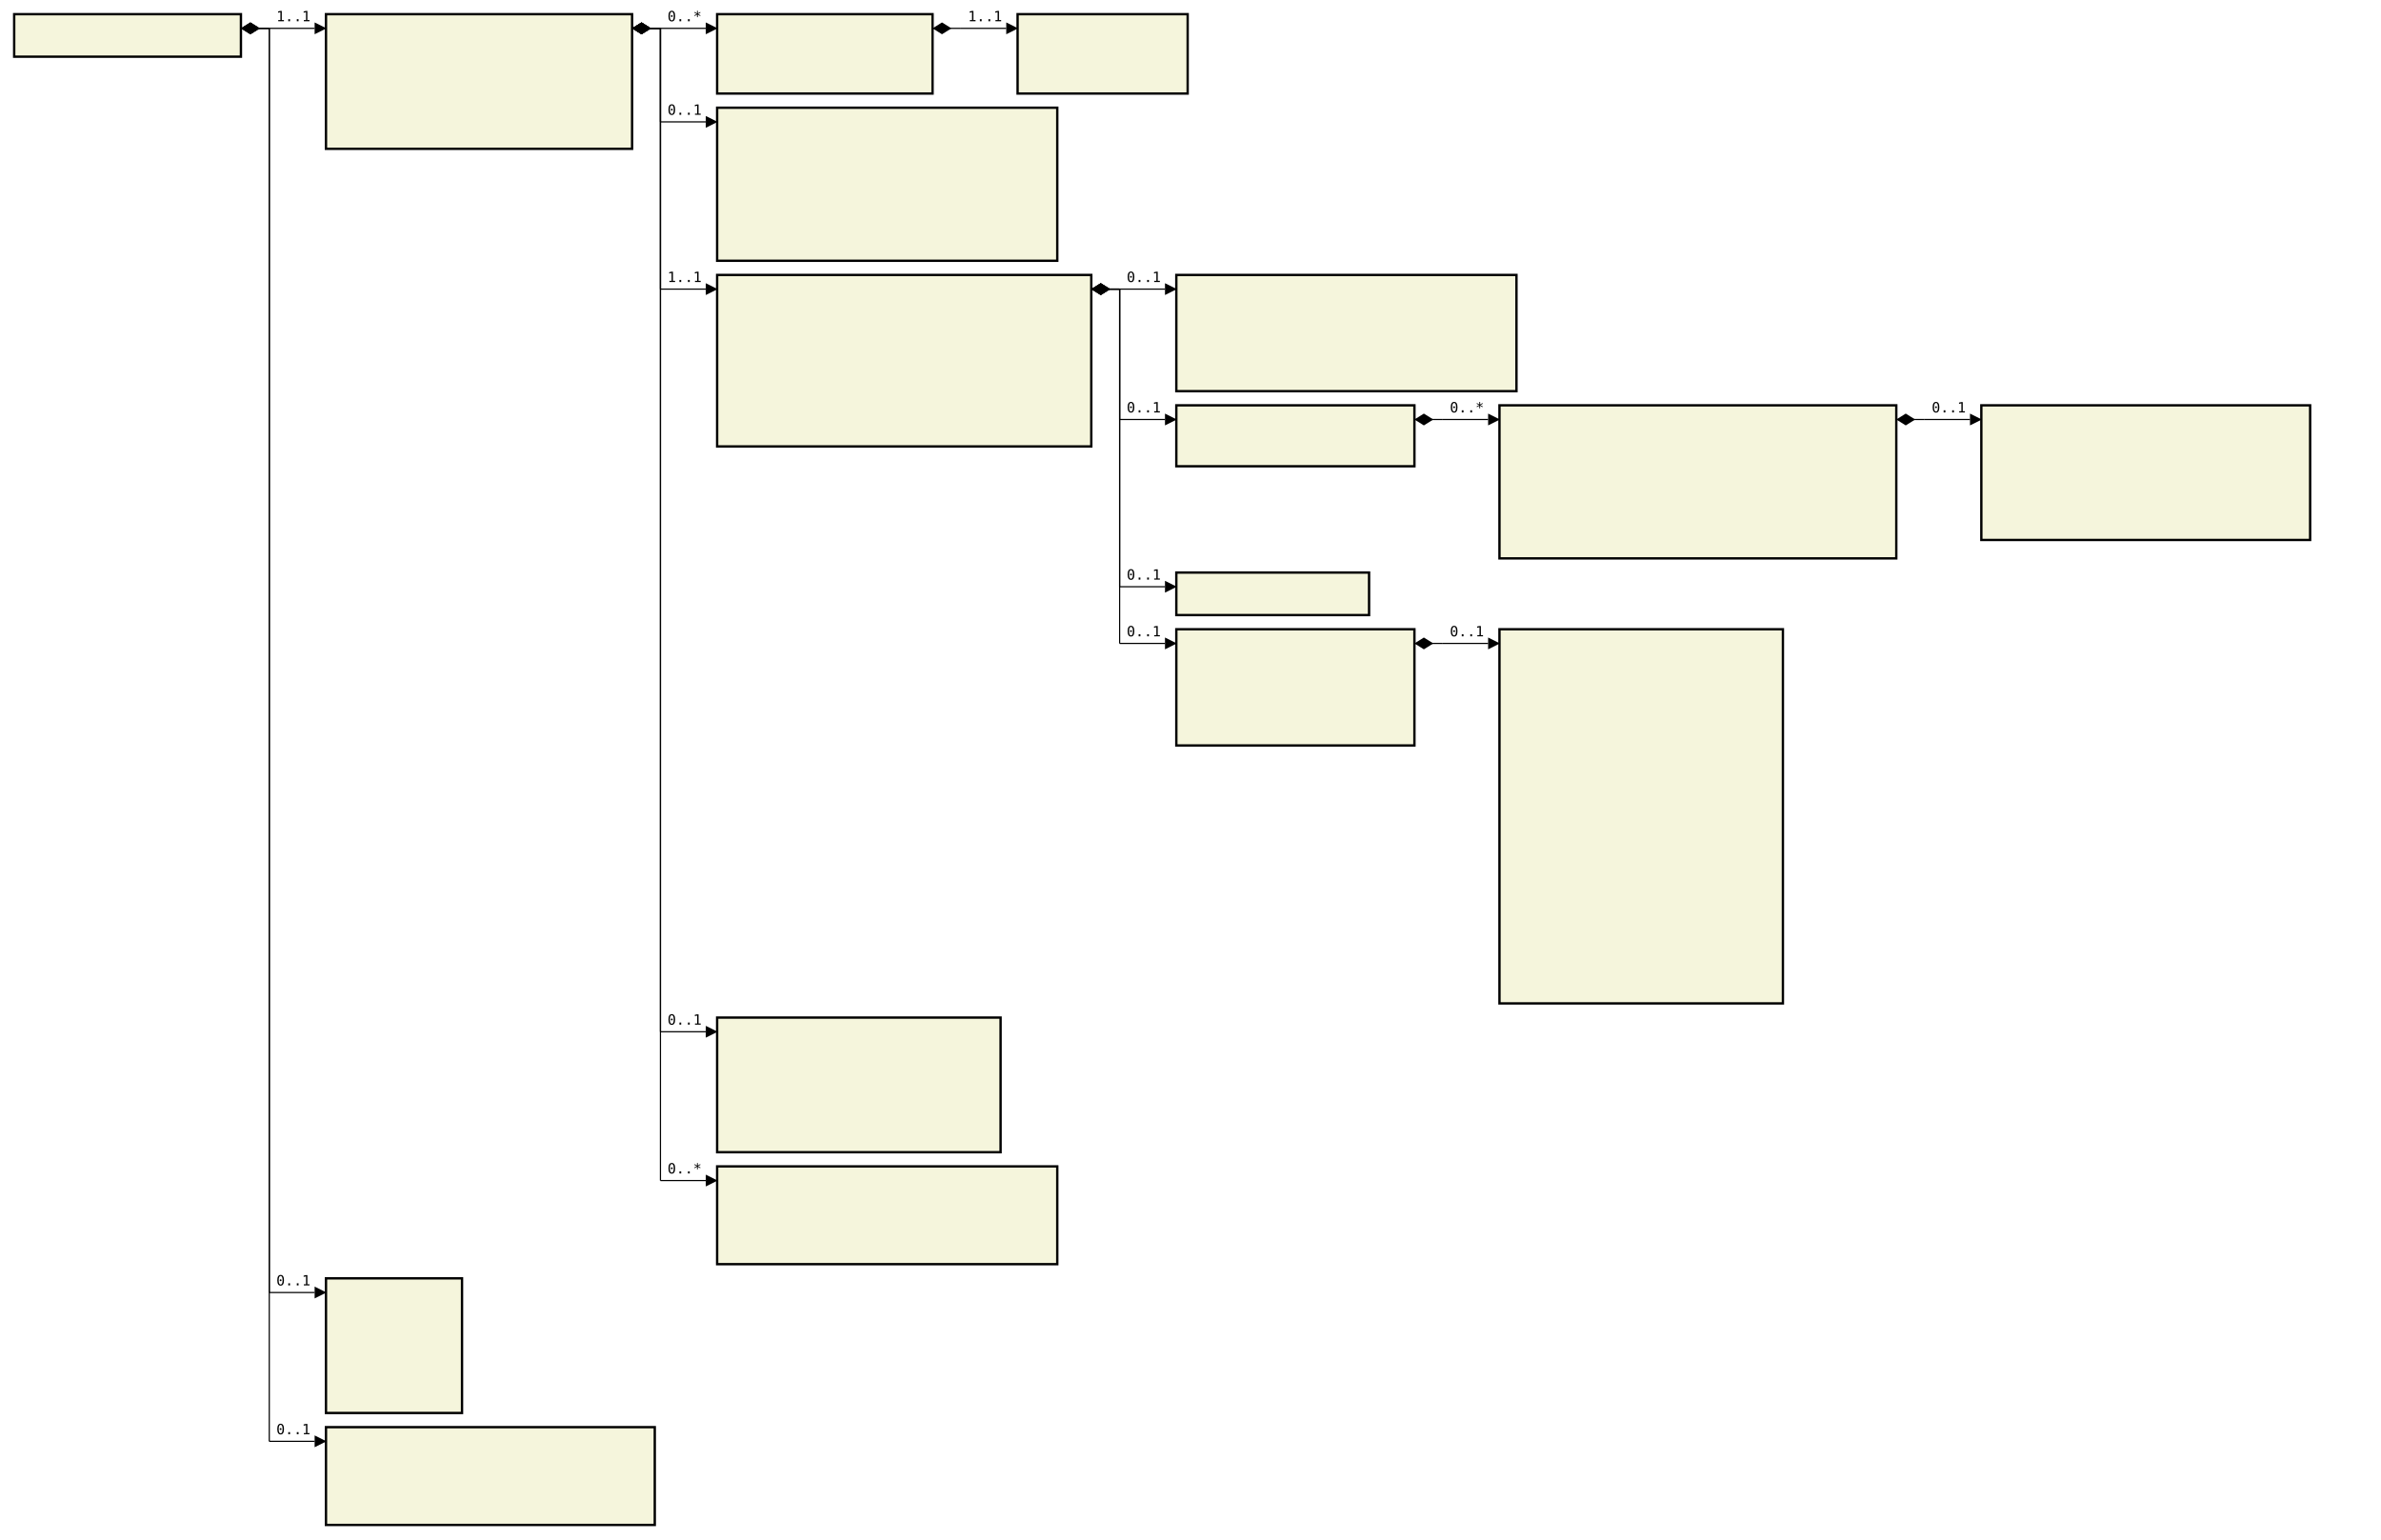
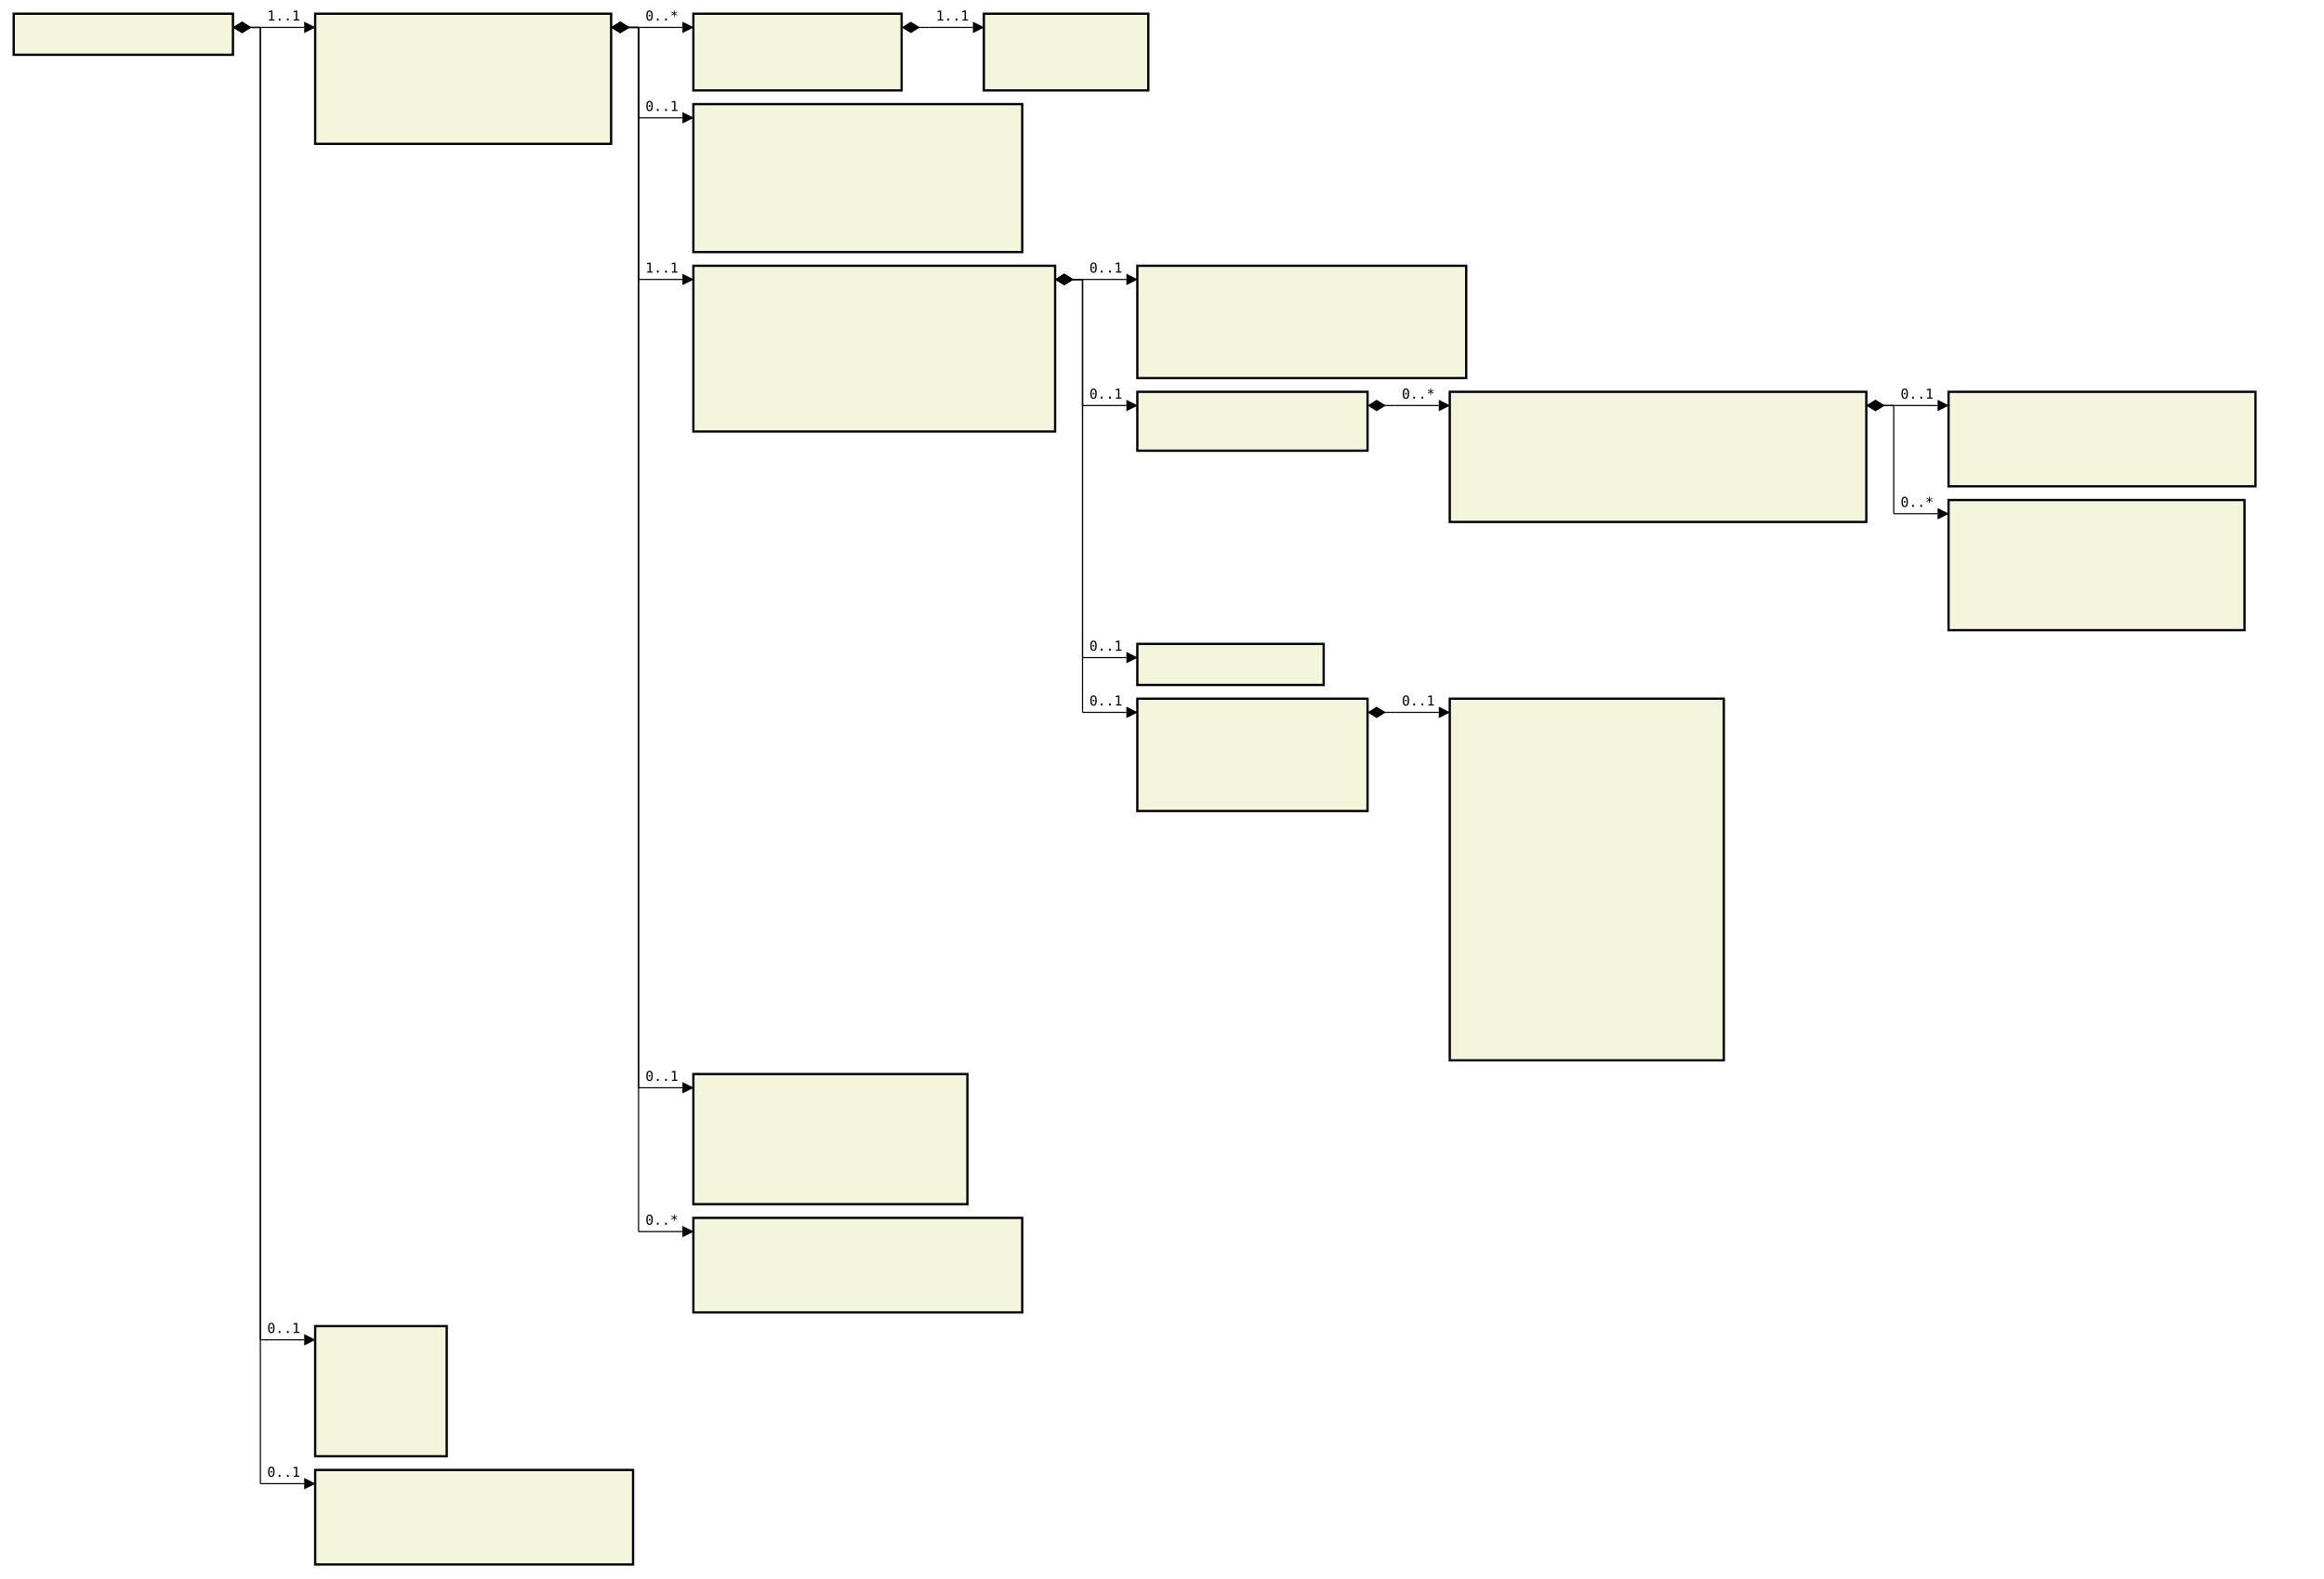
- <svg xmlns="http://www.w3.org/2000/svg" font-family="monospace" width="168em" height="108.6em" style="background-color:white">
+ <svg xmlns="http://www.w3.org/2000/svg" font-family="monospace" width="169.6em" height="115.2em" style="background-color:white">
  <defs>
    <marker id="Triangle" viewBox="0 0 10 10" refX="0" refY="5" markerUnits="strokeWidth" markerWidth="15" markerHeight="10" orient="auto">
      <path d="M 0 0 L 10 5 L 0 10 z" />
    </marker>
    <marker id="Diamond" viewBox="0 0 16 10" refX="0" refY="5" markerUnits="strokeWidth" markerWidth="20" markerHeight="10" orient="auto">
      <path d="M 0 5 L 8 10 L 16 5 L 8 0 z" />
    </marker>
  </defs>
  <rect x="1em" y="1em" width="16em" height="3em" fill="beige" stroke="black" stroke-width="2" />
  <text style="font-weight:bold" text-anchor="middle" x="9em" y="2.3em" fill="black">
</text>
  <rect x="23em" y="1em" width="21.6em" height="9.5em" fill="beige" stroke="black" stroke-width="2" />
  <text style="font-weight:bold" text-anchor="middle" x="33.8em" y="2.3em" fill="black">
</text>
  <text x="24em" y="4.3em" fill="darkslateblue">
</text>
  <text x="24em" y="5.6em" fill="darkslateblue">
</text>
  <text x="24em" y="6.9em" fill="darkslateblue">
</text>
  <text x="24em" y="8.2em" fill="darkslateblue">
</text>
  <text x="24em" y="9.5em" fill="darkslateblue">
</text>
  <rect x="50.6em" y="1em" width="15.2em" height="5.6em" fill="beige" stroke="black" stroke-width="2" />
  <text style="font-weight:bold" text-anchor="middle" x="58.2em" y="2.3em" fill="black">
</text>
  <text x="51.6em" y="4.3em" fill="darkslateblue">
</text>
  <text x="51.6em" y="5.6em" fill="darkslateblue">
</text>
  <rect x="71.8em" y="1em" width="12em" height="5.6em" fill="beige" stroke="black" stroke-width="2" />
  <text style="font-weight:bold" text-anchor="middle" x="77.8em" y="2.3em" fill="black">
</text>
  <text x="72.8em" y="4.3em" fill="darkslateblue">
</text>
  <text x="72.8em" y="5.6em" fill="darkslateblue">
</text>
  <rect x="50.6em" y="7.6em" width="24em" height="10.8em" fill="beige" stroke="black" stroke-width="2" />
  <text style="font-weight:bold" text-anchor="middle" x="62.6em" y="8.9em" fill="black">
</text>
  <text x="51.6em" y="10.9em" fill="darkslateblue">
</text>
  <text x="51.6em" y="12.2em" fill="darkslateblue">
</text>
  <text x="51.6em" y="13.5em" fill="darkslateblue">
</text>
  <text x="51.6em" y="14.8em" fill="darkslateblue">
</text>
  <text x="51.6em" y="16.1em" fill="darkslateblue">
</text>
  <text x="51.6em" y="17.4em" fill="darkslateblue">
</text>
  <rect x="50.6em" y="19.4em" width="26.4em" height="12.1em" fill="beige" stroke="black" stroke-width="2" />
  <text style="font-weight:bold" text-anchor="middle" x="63.8em" y="20.7em" fill="black">
</text>
  <text x="51.6em" y="22.7em" fill="darkslateblue">
</text>
  <text x="51.6em" y="24em" fill="darkslateblue">
</text>
  <text x="51.6em" y="25.3em" fill="darkslateblue">
</text>
  <text x="51.6em" y="26.6em" fill="darkslateblue">
</text>
  <text x="51.6em" y="27.9em" fill="darkslateblue">
</text>
  <text x="51.6em" y="29.2em" fill="darkslateblue">
</text>
  <text x="51.6em" y="30.5em" fill="darkslateblue">
</text>
  <rect x="83em" y="19.4em" width="24em" height="8.2em" fill="beige" stroke="black" stroke-width="2" />
  <text style="font-weight:bold" text-anchor="middle" x="95em" y="20.7em" fill="black">
</text>
  <text x="84em" y="22.7em" fill="darkslateblue">
</text>
  <text x="84em" y="24em" fill="darkslateblue">
</text>
  <text x="84em" y="25.3em" fill="darkslateblue">
</text>
  <text x="84em" y="26.6em" fill="darkslateblue">
</text>
  <rect x="83em" y="28.6em" width="16.8em" height="4.3em" fill="beige" stroke="black" stroke-width="2" />
  <text style="font-weight:bold" text-anchor="middle" x="91.4em" y="29.9em" fill="black">
</text>
  <text x="84em" y="31.9em" fill="darkslateblue">
</text>
-   <rect x="105.8em" y="28.6em" width="28em" height="10.8em" fill="beige" stroke="black" stroke-width="2" />
-   <text style="font-weight:bold" text-anchor="middle" x="119.8em" y="29.9em" fill="black">
+   <rect x="105.8em" y="28.6em" width="30.4em" height="9.5em" fill="beige" stroke="black" stroke-width="2" />
+   <text style="font-weight:bold" text-anchor="middle" x="121em" y="29.9em" fill="black">
</text>
  <text x="106.8em" y="31.9em" fill="darkslateblue">
</text>
  <text x="106.8em" y="33.2em" fill="darkslateblue">
</text>
  <text x="106.8em" y="34.5em" fill="darkslateblue">
</text>
  <text x="106.8em" y="35.8em" fill="darkslateblue">
</text>
  <text x="106.8em" y="37.1em" fill="darkslateblue">
</text>
-   <text x="106.8em" y="38.4em" fill="darkslateblue">
- </text>
-   <rect x="139.8em" y="28.6em" width="23.2em" height="9.5em" fill="beige" stroke="black" stroke-width="2" />
-   <text style="font-weight:bold" text-anchor="middle" x="151.4em" y="29.9em" fill="black">
- </text>
-   <text x="140.8em" y="31.9em" fill="darkslateblue">
- </text>
-   <text x="140.8em" y="33.2em" fill="darkslateblue">
- </text>
-   <text x="140.8em" y="34.5em" fill="darkslateblue">
- </text>
-   <text x="140.8em" y="35.8em" fill="darkslateblue">
- </text>
-   <text x="140.8em" y="37.1em" fill="darkslateblue">
- </text>
-   <rect x="83em" y="40.4em" width="13.6em" height="3em" fill="beige" stroke="black" stroke-width="2" />
-   <text style="font-weight:bold" text-anchor="middle" x="89.8em" y="41.7em" fill="black">
- </text>
-   <rect x="83em" y="44.4em" width="16.8em" height="8.2em" fill="beige" stroke="black" stroke-width="2" />
-   <text style="font-weight:bold" text-anchor="middle" x="91.4em" y="45.7em" fill="black">
- </text>
-   <text x="84em" y="47.7em" fill="darkslateblue">
- </text>
-   <text x="84em" y="49em" fill="darkslateblue">
- </text>
-   <text x="84em" y="50.3em" fill="darkslateblue">
- </text>
-   <text x="84em" y="51.6em" fill="darkslateblue">
- </text>
-   <rect x="105.8em" y="44.4em" width="20em" height="26.4em" fill="beige" stroke="black" stroke-width="2" />
-   <text style="font-weight:bold" text-anchor="middle" x="115.8em" y="45.7em" fill="black">
- </text>
-   <text x="106.8em" y="47.7em" fill="darkslateblue">
- </text>
-   <text x="106.8em" y="49em" fill="darkslateblue">
- </text>
-   <text x="106.8em" y="50.3em" fill="darkslateblue">
- </text>
-   <text x="106.8em" y="51.6em" fill="darkslateblue">
- </text>
-   <text x="106.8em" y="52.9em" fill="darkslateblue">
- </text>
-   <text x="106.8em" y="54.2em" fill="darkslateblue">
- </text>
-   <text x="106.8em" y="55.5em" fill="darkslateblue">
- </text>
-   <text x="106.8em" y="56.8em" fill="darkslateblue">
- </text>
-   <text x="106.8em" y="58.1em" fill="darkslateblue">
- </text>
-   <text x="106.8em" y="59.4em" fill="darkslateblue">
- </text>
-   <text x="106.8em" y="60.7em" fill="darkslateblue">
- </text>
-   <text x="106.8em" y="62em" fill="darkslateblue">
- </text>
-   <text x="106.8em" y="63.3em" fill="darkslateblue">
- </text>
-   <text x="106.8em" y="64.6em" fill="darkslateblue">
- </text>
-   <text x="106.8em" y="65.9em" fill="darkslateblue">
- </text>
-   <text x="106.8em" y="67.2em" fill="darkslateblue">
- </text>
-   <text x="106.8em" y="68.5em" fill="darkslateblue">
- </text>
-   <text x="106.8em" y="69.8em" fill="darkslateblue">
- </text>
-   <rect x="50.6em" y="71.8em" width="20em" height="9.5em" fill="beige" stroke="black" stroke-width="2" />
-   <text style="font-weight:bold" text-anchor="middle" x="60.6em" y="73.1em" fill="black">
- </text>
-   <text x="51.6em" y="75.1em" fill="darkslateblue">
- </text>
-   <text x="51.6em" y="76.4em" fill="darkslateblue">
- </text>
-   <text x="51.6em" y="77.7em" fill="darkslateblue">
- </text>
-   <text x="51.6em" y="79em" fill="darkslateblue">
- </text>
-   <text x="51.6em" y="80.3em" fill="darkslateblue">
- </text>
-   <rect x="50.6em" y="82.3em" width="24em" height="6.9em" fill="beige" stroke="black" stroke-width="2" />
-   <text style="font-weight:bold" text-anchor="middle" x="62.6em" y="83.6em" fill="black">
+   <rect x="142.2em" y="28.6em" width="22.4em" height="6.9em" fill="beige" stroke="black" stroke-width="2" />
+   <text style="font-weight:bold" text-anchor="middle" x="153.4em" y="29.9em" fill="black">
+ </text>
+   <text x="143.2em" y="31.9em" fill="darkslateblue">
+ </text>
+   <text x="143.2em" y="33.2em" fill="darkslateblue">
+ </text>
+   <text x="143.2em" y="34.5em" fill="darkslateblue">
+ </text>
+   <rect x="142.2em" y="36.5em" width="21.6em" height="9.5em" fill="beige" stroke="black" stroke-width="2" />
+   <text style="font-weight:bold" text-anchor="middle" x="153em" y="37.8em" fill="black">
+ </text>
+   <text x="143.2em" y="39.8em" fill="darkslateblue">
+ </text>
+   <text x="143.2em" y="41.1em" fill="darkslateblue">
+ </text>
+   <text x="143.2em" y="42.4em" fill="darkslateblue">
+ </text>
+   <text x="143.2em" y="43.7em" fill="darkslateblue">
+ </text>
+   <text x="143.2em" y="45em" fill="darkslateblue">
+ </text>
+   <rect x="83em" y="47em" width="13.6em" height="3em" fill="beige" stroke="black" stroke-width="2" />
+   <text style="font-weight:bold" text-anchor="middle" x="89.8em" y="48.3em" fill="black">
+ </text>
+   <rect x="83em" y="51em" width="16.8em" height="8.2em" fill="beige" stroke="black" stroke-width="2" />
+   <text style="font-weight:bold" text-anchor="middle" x="91.4em" y="52.3em" fill="black">
+ </text>
+   <text x="84em" y="54.3em" fill="darkslateblue">
+ </text>
+   <text x="84em" y="55.6em" fill="darkslateblue">
+ </text>
+   <text x="84em" y="56.9em" fill="darkslateblue">
+ </text>
+   <text x="84em" y="58.2em" fill="darkslateblue">
+ </text>
+   <rect x="105.8em" y="51em" width="20em" height="26.4em" fill="beige" stroke="black" stroke-width="2" />
+   <text style="font-weight:bold" text-anchor="middle" x="115.8em" y="52.3em" fill="black">
+ </text>
+   <text x="106.8em" y="54.3em" fill="darkslateblue">
+ </text>
+   <text x="106.8em" y="55.6em" fill="darkslateblue">
+ </text>
+   <text x="106.8em" y="56.9em" fill="darkslateblue">
+ </text>
+   <text x="106.8em" y="58.2em" fill="darkslateblue">
+ </text>
+   <text x="106.8em" y="59.5em" fill="darkslateblue">
+ </text>
+   <text x="106.8em" y="60.8em" fill="darkslateblue">
+ </text>
+   <text x="106.8em" y="62.1em" fill="darkslateblue">
+ </text>
+   <text x="106.8em" y="63.4em" fill="darkslateblue">
+ </text>
+   <text x="106.8em" y="64.7em" fill="darkslateblue">
+ </text>
+   <text x="106.8em" y="66em" fill="darkslateblue">
+ </text>
+   <text x="106.8em" y="67.3em" fill="darkslateblue">
+ </text>
+   <text x="106.8em" y="68.6em" fill="darkslateblue">
+ </text>
+   <text x="106.8em" y="69.9em" fill="darkslateblue">
+ </text>
+   <text x="106.8em" y="71.2em" fill="darkslateblue">
+ </text>
+   <text x="106.8em" y="72.5em" fill="darkslateblue">
+ </text>
+   <text x="106.8em" y="73.8em" fill="darkslateblue">
+ </text>
+   <text x="106.8em" y="75.1em" fill="darkslateblue">
+ </text>
+   <text x="106.8em" y="76.4em" fill="darkslateblue">
+ </text>
+   <rect x="50.6em" y="78.4em" width="20em" height="9.5em" fill="beige" stroke="black" stroke-width="2" />
+   <text style="font-weight:bold" text-anchor="middle" x="60.6em" y="79.7em" fill="black">
+ </text>
+   <text x="51.6em" y="81.7em" fill="darkslateblue">
+ </text>
+   <text x="51.6em" y="83em" fill="darkslateblue">
+ </text>
+   <text x="51.6em" y="84.3em" fill="darkslateblue">
</text>
  <text x="51.6em" y="85.6em" fill="darkslateblue">
</text>
  <text x="51.6em" y="86.9em" fill="darkslateblue">
</text>
-   <text x="51.6em" y="88.2em" fill="darkslateblue">
- </text>
-   <rect x="23em" y="90.2em" width="9.6em" height="9.5em" fill="beige" stroke="black" stroke-width="2" />
-   <text style="font-weight:bold" text-anchor="middle" x="27.8em" y="91.5em" fill="black">
- </text>
-   <text x="24em" y="93.5em" fill="darkslateblue">
- </text>
-   <text x="24em" y="94.8em" fill="darkslateblue">
- </text>
-   <text x="24em" y="96.1em" fill="darkslateblue">
- </text>
-   <text x="24em" y="97.4em" fill="darkslateblue">
- </text>
-   <text x="24em" y="98.7em" fill="darkslateblue">
- </text>
-   <rect x="23em" y="100.7em" width="23.2em" height="6.9em" fill="beige" stroke="black" stroke-width="2" />
-   <text style="font-weight:bold" text-anchor="middle" x="34.6em" y="102em" fill="black">
+   <rect x="50.6em" y="88.9em" width="24em" height="6.9em" fill="beige" stroke="black" stroke-width="2" />
+   <text style="font-weight:bold" text-anchor="middle" x="62.6em" y="90.2em" fill="black">
+ </text>
+   <text x="51.6em" y="92.2em" fill="darkslateblue">
+ </text>
+   <text x="51.6em" y="93.5em" fill="darkslateblue">
+ </text>
+   <text x="51.6em" y="94.8em" fill="darkslateblue">
+ </text>
+   <rect x="23em" y="96.8em" width="9.6em" height="9.5em" fill="beige" stroke="black" stroke-width="2" />
+   <text style="font-weight:bold" text-anchor="middle" x="27.8em" y="98.1em" fill="black">
+ </text>
+   <text x="24em" y="100.1em" fill="darkslateblue">
+ </text>
+   <text x="24em" y="101.4em" fill="darkslateblue">
+ </text>
+   <text x="24em" y="102.7em" fill="darkslateblue">
</text>
  <text x="24em" y="104em" fill="darkslateblue">
</text>
  <text x="24em" y="105.3em" fill="darkslateblue">
</text>
-   <text x="24em" y="106.6em" fill="darkslateblue">
+   <rect x="23em" y="107.3em" width="23.2em" height="6.9em" fill="beige" stroke="black" stroke-width="2" />
+   <text style="font-weight:bold" text-anchor="middle" x="34.6em" y="108.6em" fill="black">
+ </text>
+   <text x="24em" y="110.6em" fill="darkslateblue">
+ </text>
+   <text x="24em" y="111.9em" fill="darkslateblue">
+ </text>
+   <text x="24em" y="113.2em" fill="darkslateblue">
</text>
  <line x1="17em" y1="2em" x2="19em" y2="2em" stroke="black" marker-start="url(#Diamond)" />
  <line x1="19em" y1="2em" x2="19em" y2="2em" stroke="black" />
  <line x1="19em" y1="2em" x2="22.2em" y2="2em" stroke="black" marker-end="url(#Triangle)" />
  <text x="19.5em" y="1.5em">1..1</text>
  <line x1="44.6em" y1="2em" x2="46.6em" y2="2em" stroke="black" marker-start="url(#Diamond)" />
  <line x1="46.6em" y1="2em" x2="46.6em" y2="2em" stroke="black" />
  <line x1="46.6em" y1="2em" x2="49.8em" y2="2em" stroke="black" marker-end="url(#Triangle)" />
  <text x="47.1em" y="1.5em">0..*</text>
  <line x1="65.8em" y1="2em" x2="67.8em" y2="2em" stroke="black" marker-start="url(#Diamond)" />
  <line x1="67.8em" y1="2em" x2="67.8em" y2="2em" stroke="black" />
  <line x1="67.8em" y1="2em" x2="71em" y2="2em" stroke="black" marker-end="url(#Triangle)" />
  <text x="68.3em" y="1.5em">1..1</text>
  <line x1="44.6em" y1="2em" x2="46.6em" y2="2em" stroke="black" marker-start="url(#Diamond)" />
  <line x1="46.6em" y1="2em" x2="46.6em" y2="8.6em" stroke="black" />
  <line x1="46.6em" y1="8.6em" x2="49.8em" y2="8.6em" stroke="black" marker-end="url(#Triangle)" />
  <text x="47.1em" y="8.1em">0..1</text>
  <line x1="44.6em" y1="2em" x2="46.6em" y2="2em" stroke="black" marker-start="url(#Diamond)" />
  <line x1="46.6em" y1="2em" x2="46.6em" y2="20.4em" stroke="black" />
  <line x1="46.6em" y1="20.4em" x2="49.8em" y2="20.4em" stroke="black" marker-end="url(#Triangle)" />
  <text x="47.1em" y="19.9em">1..1</text>
  <line x1="77em" y1="20.4em" x2="79em" y2="20.4em" stroke="black" marker-start="url(#Diamond)" />
  <line x1="79em" y1="20.4em" x2="79em" y2="20.4em" stroke="black" />
  <line x1="79em" y1="20.4em" x2="82.2em" y2="20.4em" stroke="black" marker-end="url(#Triangle)" />
  <text x="79.5em" y="19.9em">0..1</text>
  <line x1="77em" y1="20.4em" x2="79em" y2="20.4em" stroke="black" marker-start="url(#Diamond)" />
  <line x1="79em" y1="20.4em" x2="79em" y2="29.6em" stroke="black" />
  <line x1="79em" y1="29.6em" x2="82.2em" y2="29.6em" stroke="black" marker-end="url(#Triangle)" />
  <text x="79.5em" y="29.1em">0..1</text>
  <line x1="99.8em" y1="29.6em" x2="101.8em" y2="29.6em" stroke="black" marker-start="url(#Diamond)" />
  <line x1="101.8em" y1="29.6em" x2="101.8em" y2="29.6em" stroke="black" />
  <line x1="101.8em" y1="29.6em" x2="105em" y2="29.6em" stroke="black" marker-end="url(#Triangle)" />
  <text x="102.3em" y="29.1em">0..*</text>
-   <line x1="133.8em" y1="29.6em" x2="135.8em" y2="29.6em" stroke="black" marker-start="url(#Diamond)" />
-   <line x1="135.8em" y1="29.6em" x2="135.8em" y2="29.6em" stroke="black" />
-   <line x1="135.8em" y1="29.6em" x2="139em" y2="29.6em" stroke="black" marker-end="url(#Triangle)" />
-   <text x="136.3em" y="29.1em">0..1</text>
-   <line x1="77em" y1="20.4em" x2="79em" y2="20.4em" stroke="black" marker-start="url(#Diamond)" />
-   <line x1="79em" y1="20.4em" x2="79em" y2="41.4em" stroke="black" />
-   <line x1="79em" y1="41.4em" x2="82.2em" y2="41.4em" stroke="black" marker-end="url(#Triangle)" />
-   <text x="79.5em" y="40.9em">0..1</text>
-   <line x1="77em" y1="20.4em" x2="79em" y2="20.4em" stroke="black" marker-start="url(#Diamond)" />
-   <line x1="79em" y1="20.4em" x2="79em" y2="45.4em" stroke="black" />
-   <line x1="79em" y1="45.4em" x2="82.2em" y2="45.4em" stroke="black" marker-end="url(#Triangle)" />
-   <text x="79.5em" y="44.9em">0..1</text>
-   <line x1="99.8em" y1="45.4em" x2="101.8em" y2="45.4em" stroke="black" marker-start="url(#Diamond)" />
-   <line x1="101.8em" y1="45.4em" x2="101.8em" y2="45.4em" stroke="black" />
-   <line x1="101.8em" y1="45.4em" x2="105em" y2="45.4em" stroke="black" marker-end="url(#Triangle)" />
-   <text x="102.3em" y="44.9em">0..1</text>
-   <line x1="44.6em" y1="2em" x2="46.6em" y2="2em" stroke="black" marker-start="url(#Diamond)" />
-   <line x1="46.6em" y1="2em" x2="46.6em" y2="72.8em" stroke="black" />
-   <line x1="46.6em" y1="72.8em" x2="49.8em" y2="72.8em" stroke="black" marker-end="url(#Triangle)" />
-   <text x="47.1em" y="72.3em">0..1</text>
-   <line x1="44.6em" y1="2em" x2="46.6em" y2="2em" stroke="black" marker-start="url(#Diamond)" />
-   <line x1="46.6em" y1="2em" x2="46.6em" y2="83.3em" stroke="black" />
-   <line x1="46.6em" y1="83.3em" x2="49.8em" y2="83.3em" stroke="black" marker-end="url(#Triangle)" />
-   <text x="47.1em" y="82.8em">0..*</text>
+   <line x1="136.2em" y1="29.6em" x2="138.2em" y2="29.6em" stroke="black" marker-start="url(#Diamond)" />
+   <line x1="138.2em" y1="29.6em" x2="138.2em" y2="29.6em" stroke="black" />
+   <line x1="138.2em" y1="29.6em" x2="141.4em" y2="29.6em" stroke="black" marker-end="url(#Triangle)" />
+   <text x="138.7em" y="29.1em">0..1</text>
+   <line x1="136.2em" y1="29.6em" x2="138.2em" y2="29.6em" stroke="black" marker-start="url(#Diamond)" />
+   <line x1="138.2em" y1="29.6em" x2="138.2em" y2="37.5em" stroke="black" />
+   <line x1="138.2em" y1="37.5em" x2="141.4em" y2="37.5em" stroke="black" marker-end="url(#Triangle)" />
+   <text x="138.7em" y="37em">0..*</text>
+   <line x1="77em" y1="20.4em" x2="79em" y2="20.4em" stroke="black" marker-start="url(#Diamond)" />
+   <line x1="79em" y1="20.4em" x2="79em" y2="48em" stroke="black" />
+   <line x1="79em" y1="48em" x2="82.2em" y2="48em" stroke="black" marker-end="url(#Triangle)" />
+   <text x="79.5em" y="47.5em">0..1</text>
+   <line x1="77em" y1="20.4em" x2="79em" y2="20.4em" stroke="black" marker-start="url(#Diamond)" />
+   <line x1="79em" y1="20.4em" x2="79em" y2="52em" stroke="black" />
+   <line x1="79em" y1="52em" x2="82.2em" y2="52em" stroke="black" marker-end="url(#Triangle)" />
+   <text x="79.5em" y="51.5em">0..1</text>
+   <line x1="99.8em" y1="52em" x2="101.8em" y2="52em" stroke="black" marker-start="url(#Diamond)" />
+   <line x1="101.8em" y1="52em" x2="101.8em" y2="52em" stroke="black" />
+   <line x1="101.8em" y1="52em" x2="105em" y2="52em" stroke="black" marker-end="url(#Triangle)" />
+   <text x="102.3em" y="51.5em">0..1</text>
+   <line x1="44.6em" y1="2em" x2="46.6em" y2="2em" stroke="black" marker-start="url(#Diamond)" />
+   <line x1="46.6em" y1="2em" x2="46.6em" y2="79.4em" stroke="black" />
+   <line x1="46.6em" y1="79.4em" x2="49.8em" y2="79.4em" stroke="black" marker-end="url(#Triangle)" />
+   <text x="47.1em" y="78.9em">0..1</text>
+   <line x1="44.6em" y1="2em" x2="46.6em" y2="2em" stroke="black" marker-start="url(#Diamond)" />
+   <line x1="46.6em" y1="2em" x2="46.6em" y2="89.9em" stroke="black" />
+   <line x1="46.6em" y1="89.9em" x2="49.8em" y2="89.9em" stroke="black" marker-end="url(#Triangle)" />
+   <text x="47.1em" y="89.4em">0..*</text>
  <line x1="17em" y1="2em" x2="19em" y2="2em" stroke="black" marker-start="url(#Diamond)" />
-   <line x1="19em" y1="2em" x2="19em" y2="91.2em" stroke="black" />
-   <line x1="19em" y1="91.2em" x2="22.2em" y2="91.2em" stroke="black" marker-end="url(#Triangle)" />
-   <text x="19.5em" y="90.7em">0..1</text>
+   <line x1="19em" y1="2em" x2="19em" y2="97.8em" stroke="black" />
+   <line x1="19em" y1="97.8em" x2="22.2em" y2="97.8em" stroke="black" marker-end="url(#Triangle)" />
+   <text x="19.5em" y="97.3em">0..1</text>
  <line x1="17em" y1="2em" x2="19em" y2="2em" stroke="black" marker-start="url(#Diamond)" />
-   <line x1="19em" y1="2em" x2="19em" y2="101.7em" stroke="black" />
-   <line x1="19em" y1="101.7em" x2="22.2em" y2="101.7em" stroke="black" marker-end="url(#Triangle)" />
-   <text x="19.5em" y="101.2em">0..1</text>
+   <line x1="19em" y1="2em" x2="19em" y2="108.3em" stroke="black" />
+   <line x1="19em" y1="108.3em" x2="22.2em" y2="108.3em" stroke="black" marker-end="url(#Triangle)" />
+   <text x="19.5em" y="107.8em">0..1</text>
</svg>
